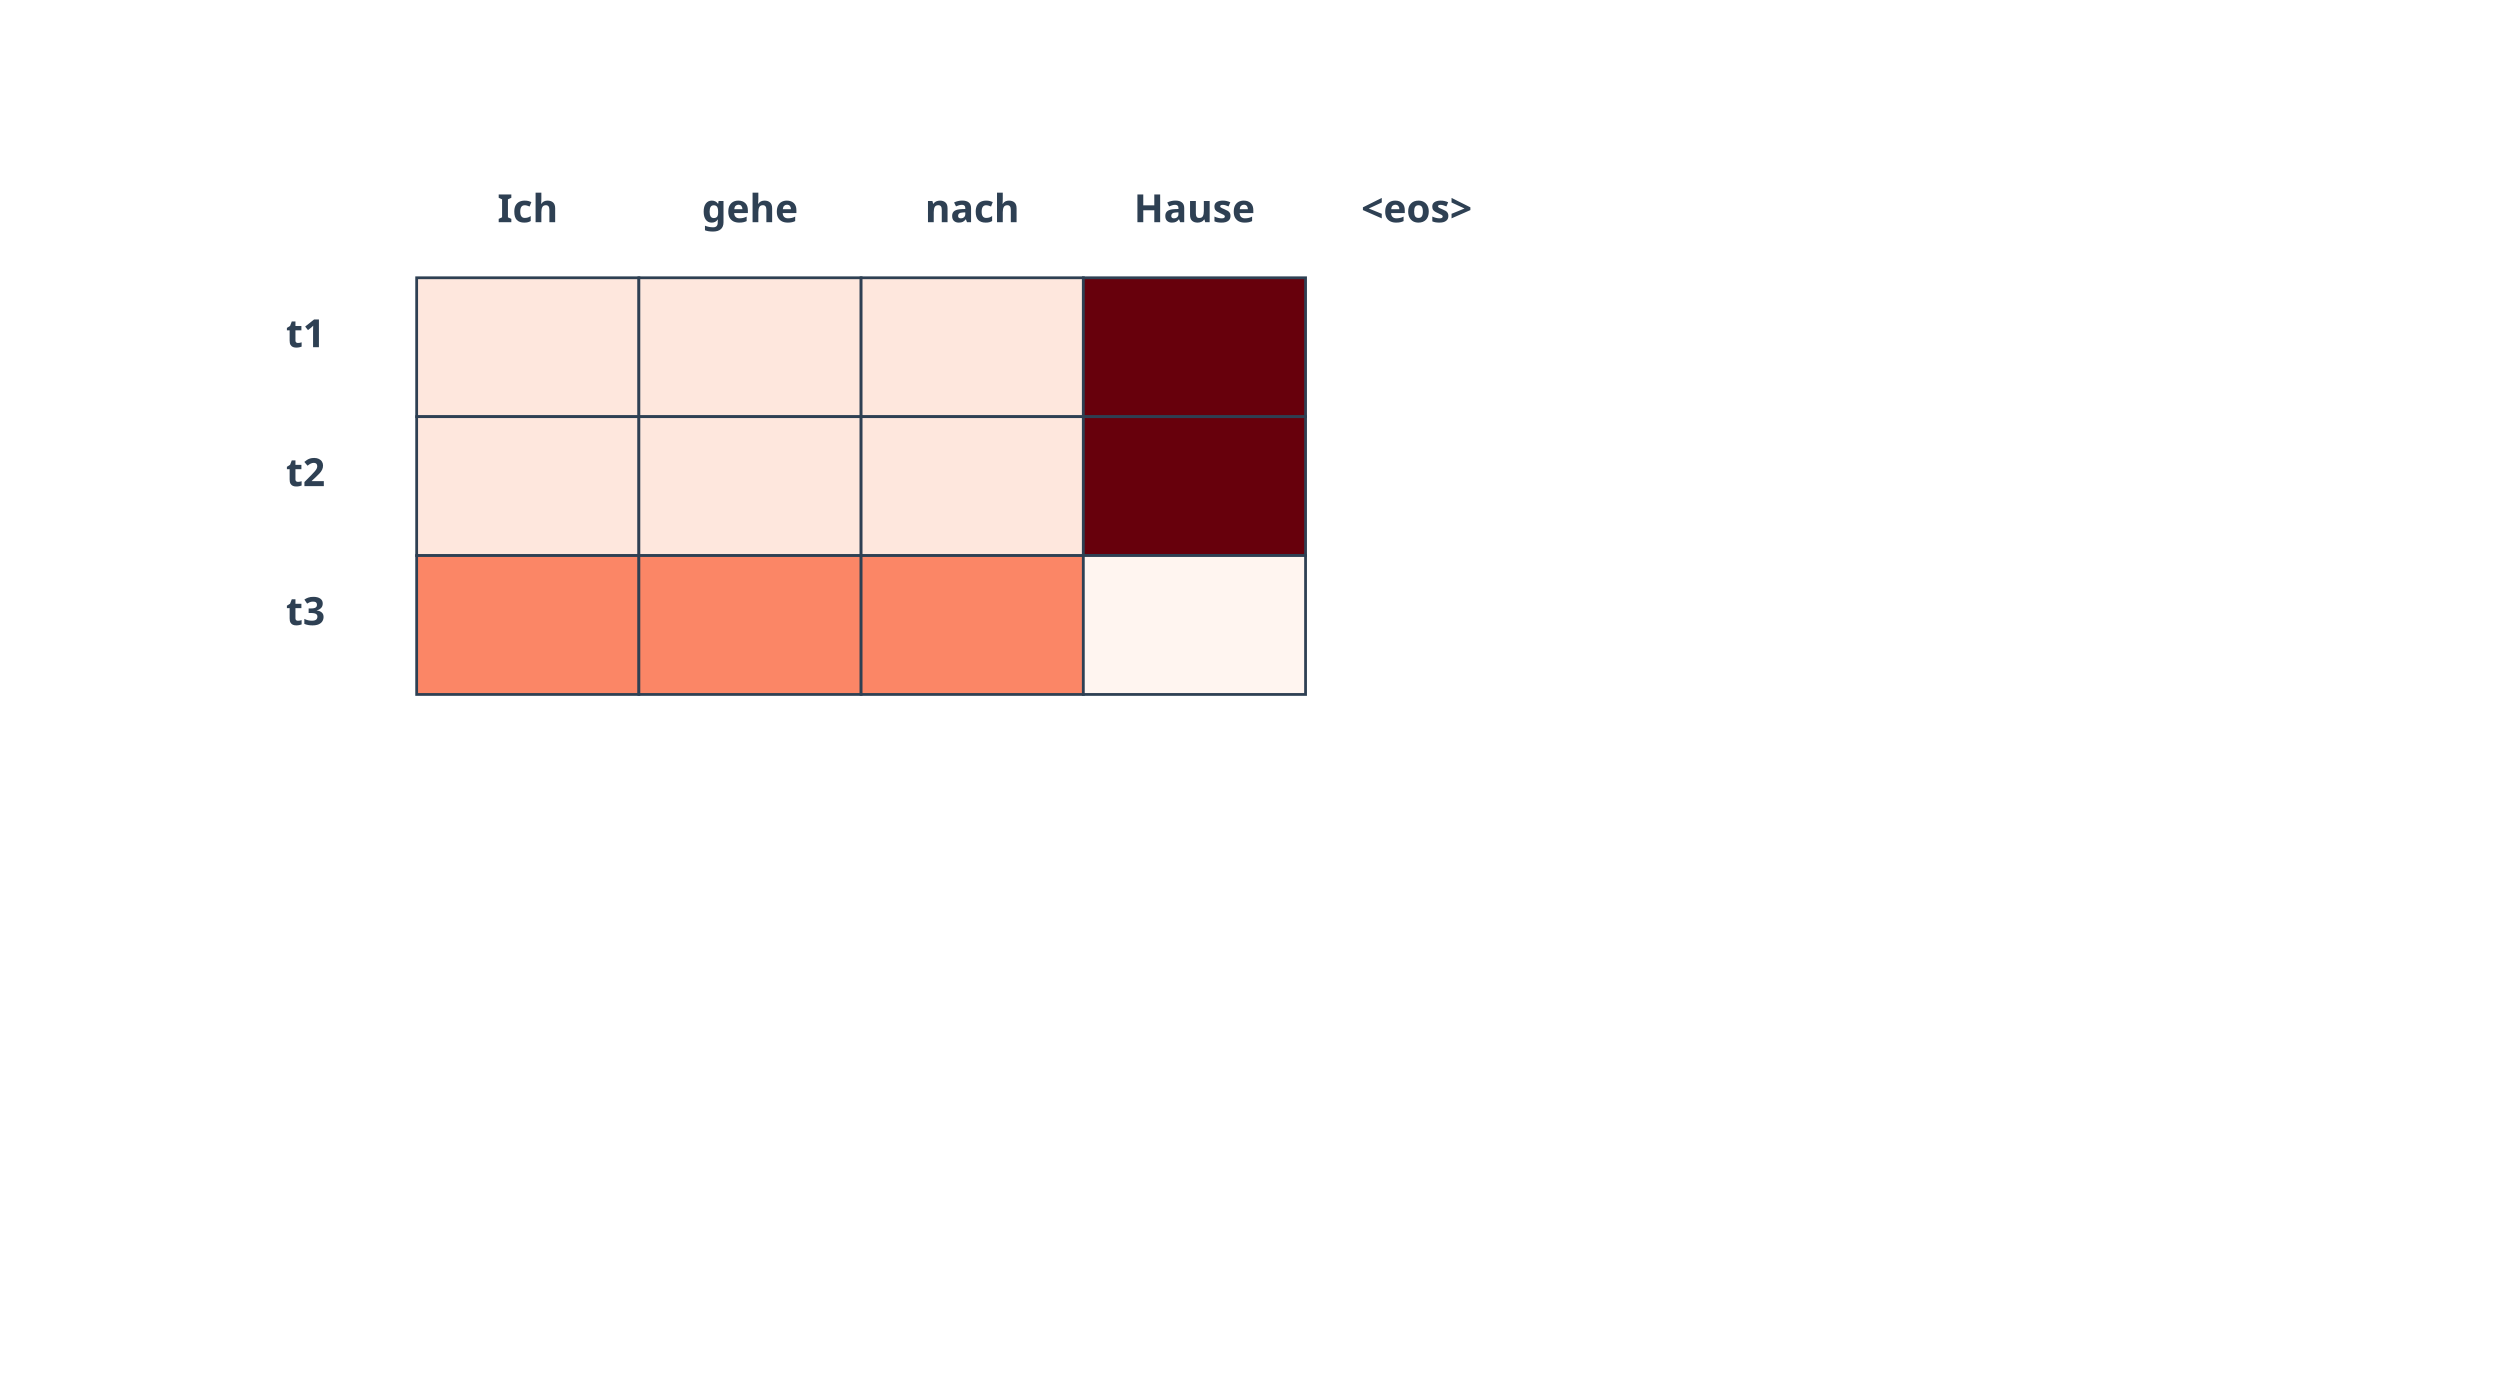
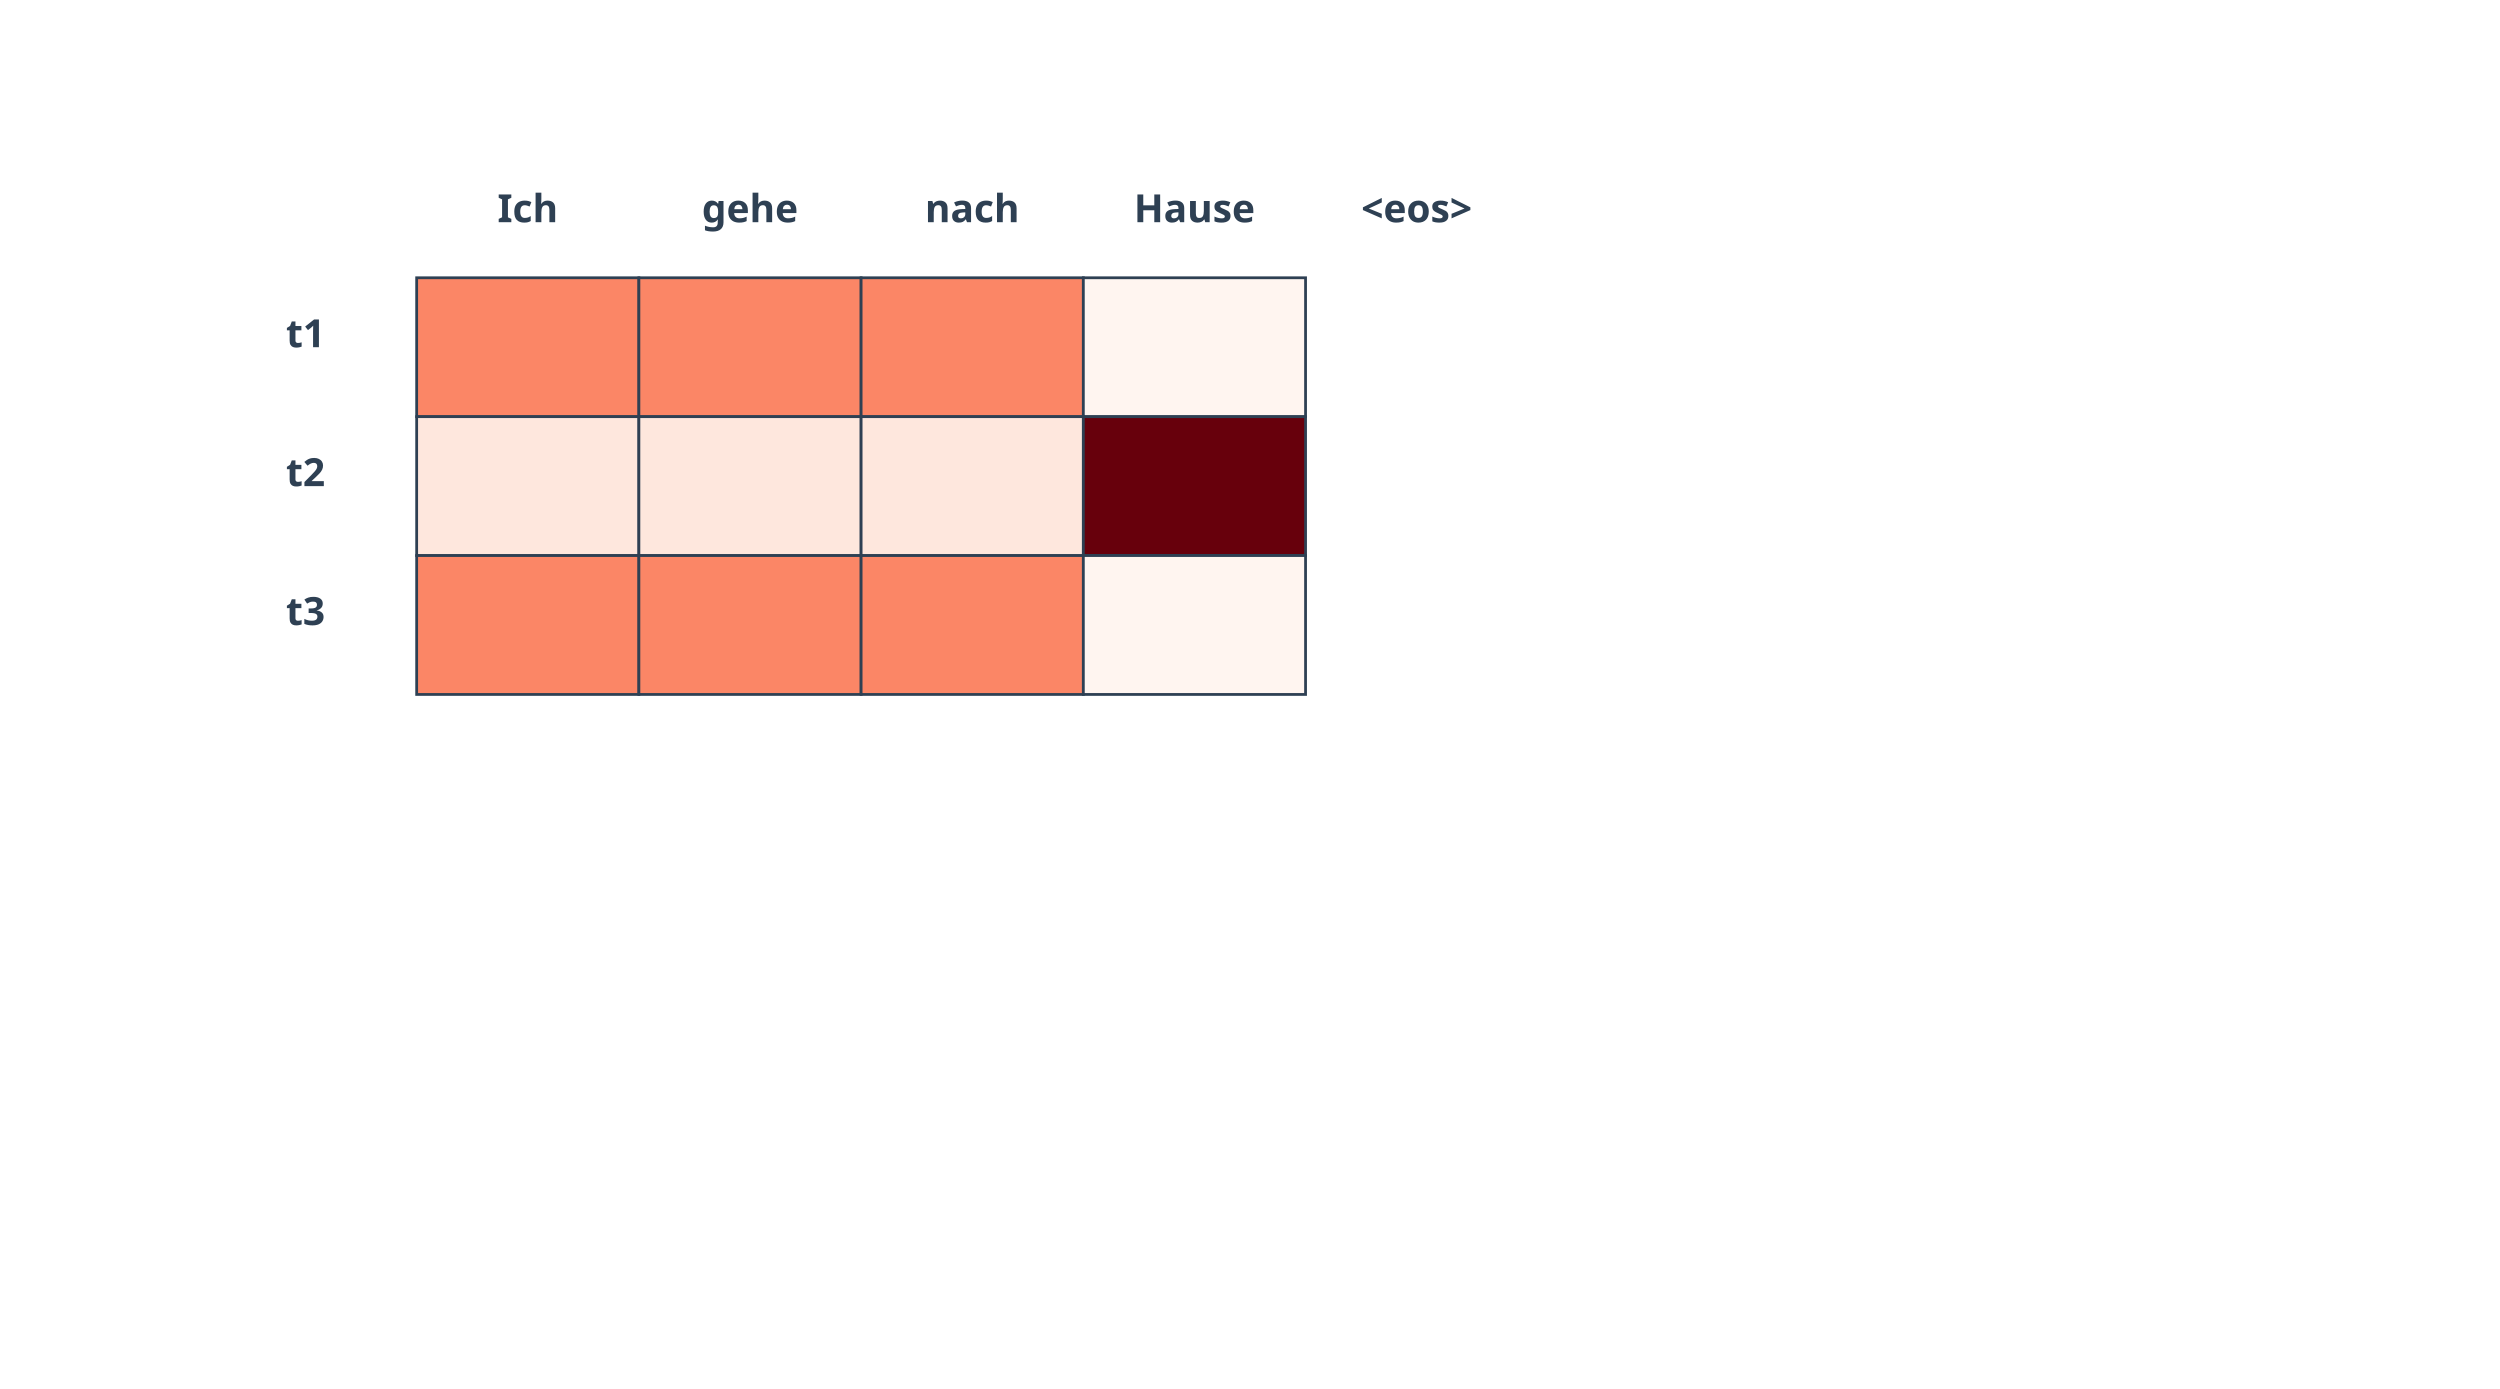
<svg xmlns="http://www.w3.org/2000/svg" baseProfile="full" height="500px" version="1.1" width="900px">
  <defs>
-     <marker id="id9" markerHeight="10" markerWidth="10" orient="auto" refX="5" refY="3">
+     <marker id="id18" markerHeight="10" markerWidth="10" orient="auto" refX="5" refY="3">
      <path d="M0,0 L0,6 L6,3 z" fill="#2E4053" />
    </marker>
  </defs>
  <text alignment-baseline="middle" fill="#2E4053" font-family="sans-serif" font-size="14px" font-weight="bold" text-anchor="middle" x="190.0" y="80">Ich</text>
  <text alignment-baseline="middle" fill="#2E4053" font-family="sans-serif" font-size="14px" font-weight="bold" text-anchor="middle" x="270.0" y="80">gehe</text>
  <text alignment-baseline="middle" fill="#2E4053" font-family="sans-serif" font-size="14px" font-weight="bold" text-anchor="middle" x="350.0" y="80">nach</text>
  <text alignment-baseline="middle" fill="#2E4053" font-family="sans-serif" font-size="14px" font-weight="bold" text-anchor="middle" x="430.0" y="80">Hause</text>
  <text alignment-baseline="middle" fill="#2E4053" font-family="sans-serif" font-size="14px" font-weight="bold" text-anchor="middle" x="510.0" y="80">&lt;eos&gt;</text>
  <text alignment-baseline="middle" fill="#2E4053" font-family="sans-serif" font-size="14px" font-weight="bold" text-anchor="middle" x="110" y="125.0">t1</text>
  <text alignment-baseline="middle" fill="#2E4053" font-family="sans-serif" font-size="14px" font-weight="bold" text-anchor="middle" x="110" y="175.0">t2</text>
  <text alignment-baseline="middle" fill="#2E4053" font-family="sans-serif" font-size="14px" font-weight="bold" text-anchor="middle" x="110" y="225.0">t3</text>
-   <rect fill="#fee7dd" height="50" stroke="#2E4053" stroke-width="1" width="80" x="150" y="100" />
-   <rect fill="#fee7dd" height="50" stroke="#2E4053" stroke-width="1" width="80" x="230" y="100" />
-   <rect fill="#fee7dd" height="50" stroke="#2E4053" stroke-width="1" width="80" x="310" y="100" />
-   <rect fill="#67000c" height="50" stroke="#2E4053" stroke-width="1" width="80" x="390" y="100" />
+   <rect fill="#fb8666" height="50" stroke="#2E4053" stroke-width="1" width="80" x="150" y="100" />
+   <rect fill="#fb8666" height="50" stroke="#2E4053" stroke-width="1" width="80" x="230" y="100" />
+   <rect fill="#fb8666" height="50" stroke="#2E4053" stroke-width="1" width="80" x="310" y="100" />
+   <rect fill="#fff5f0" height="50" stroke="#2E4053" stroke-width="1" width="80" x="390" y="100" />
  <rect fill="#fee7dd" height="50" stroke="#2E4053" stroke-width="1" width="80" x="150" y="150" />
  <rect fill="#fee7dd" height="50" stroke="#2E4053" stroke-width="1" width="80" x="230" y="150" />
  <rect fill="#fee7dd" height="50" stroke="#2E4053" stroke-width="1" width="80" x="310" y="150" />
  <rect fill="#67000c" height="50" stroke="#2E4053" stroke-width="1" width="80" x="390" y="150" />
  <rect fill="#fb8666" height="50" stroke="#2E4053" stroke-width="1" width="80" x="150" y="200" />
  <rect fill="#fb8666" height="50" stroke="#2E4053" stroke-width="1" width="80" x="230" y="200" />
  <rect fill="#fb8666" height="50" stroke="#2E4053" stroke-width="1" width="80" x="310" y="200" />
  <rect fill="#fff5f0" height="50" stroke="#2E4053" stroke-width="1" width="80" x="390" y="200" />
</svg>
